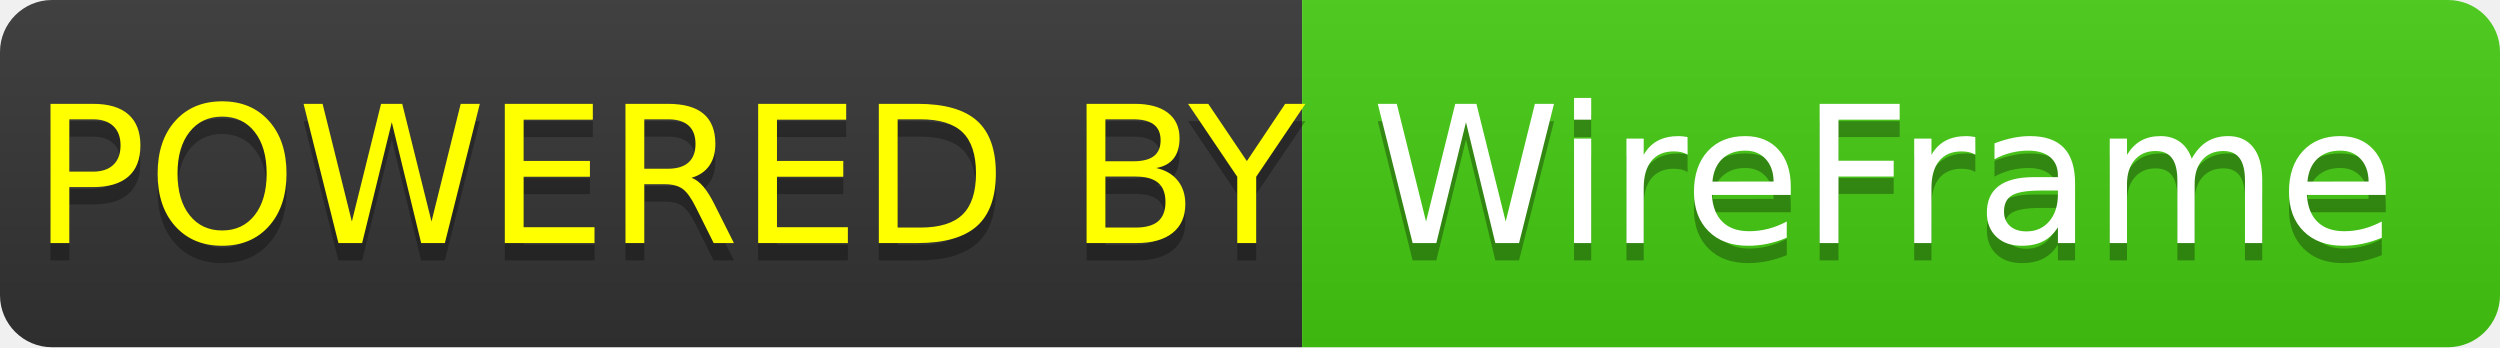
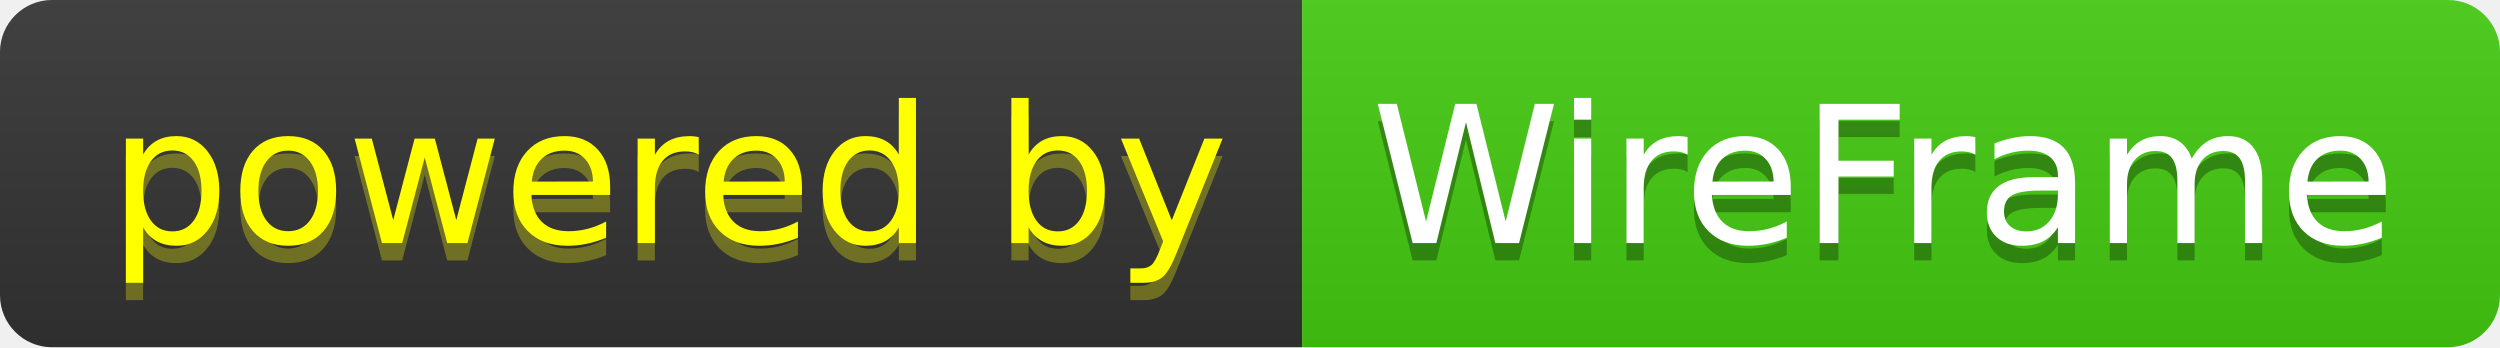
<svg xmlns="http://www.w3.org/2000/svg" width="144" height="20">
  <linearGradient id="b" x2="0" y2="100%">
    <stop offset="0" stop-color="#bbb" stop-opacity=".1" />
    <stop offset="1" stop-opacity=".1" />
  </linearGradient>
  <clipPath id="a">
    <rect width="144" height="20" rx="3" fill="#fff" />
  </clipPath>
  <g clip-path="url(#a)">
    <path fill="#333" d="M0 0h75v20H0z" />
    <path fill="#4c1" d="M75 0h69v20H75z" />
    <path fill="url(#b)" d="M0 0h144v20H0z" />
  </g>
  <g fill="#fff" text-anchor="middle" font-family="DejaVu Sans,Verdana,Geneva,sans-serif" font-size="110">
-     <text x="385" y="150" fill="#010101" fill-opacity=".3" transform="scale(.1)" textLength="650">POWERED BY</text>
-     <text x="385" y="140" fill="#ff0" transform="scale(.1)" textLength="650">POWERED BY</text>
+     <text x="385" y="150" fill="#ffff00" fill-opacity=".3" transform="scale(.1)" textLength="650">powered by</text>
+     <text x="385" y="140" fill="#ff0" transform="scale(.1)" textLength="650">powered by</text>
    <text x="1085" y="150" fill="#010101" fill-opacity=".3" transform="scale(.1)" textLength="590">WireFrame</text>
    <text x="1085" y="140" transform="scale(.1)" textLength="590">WireFrame</text>
  </g>
</svg>
